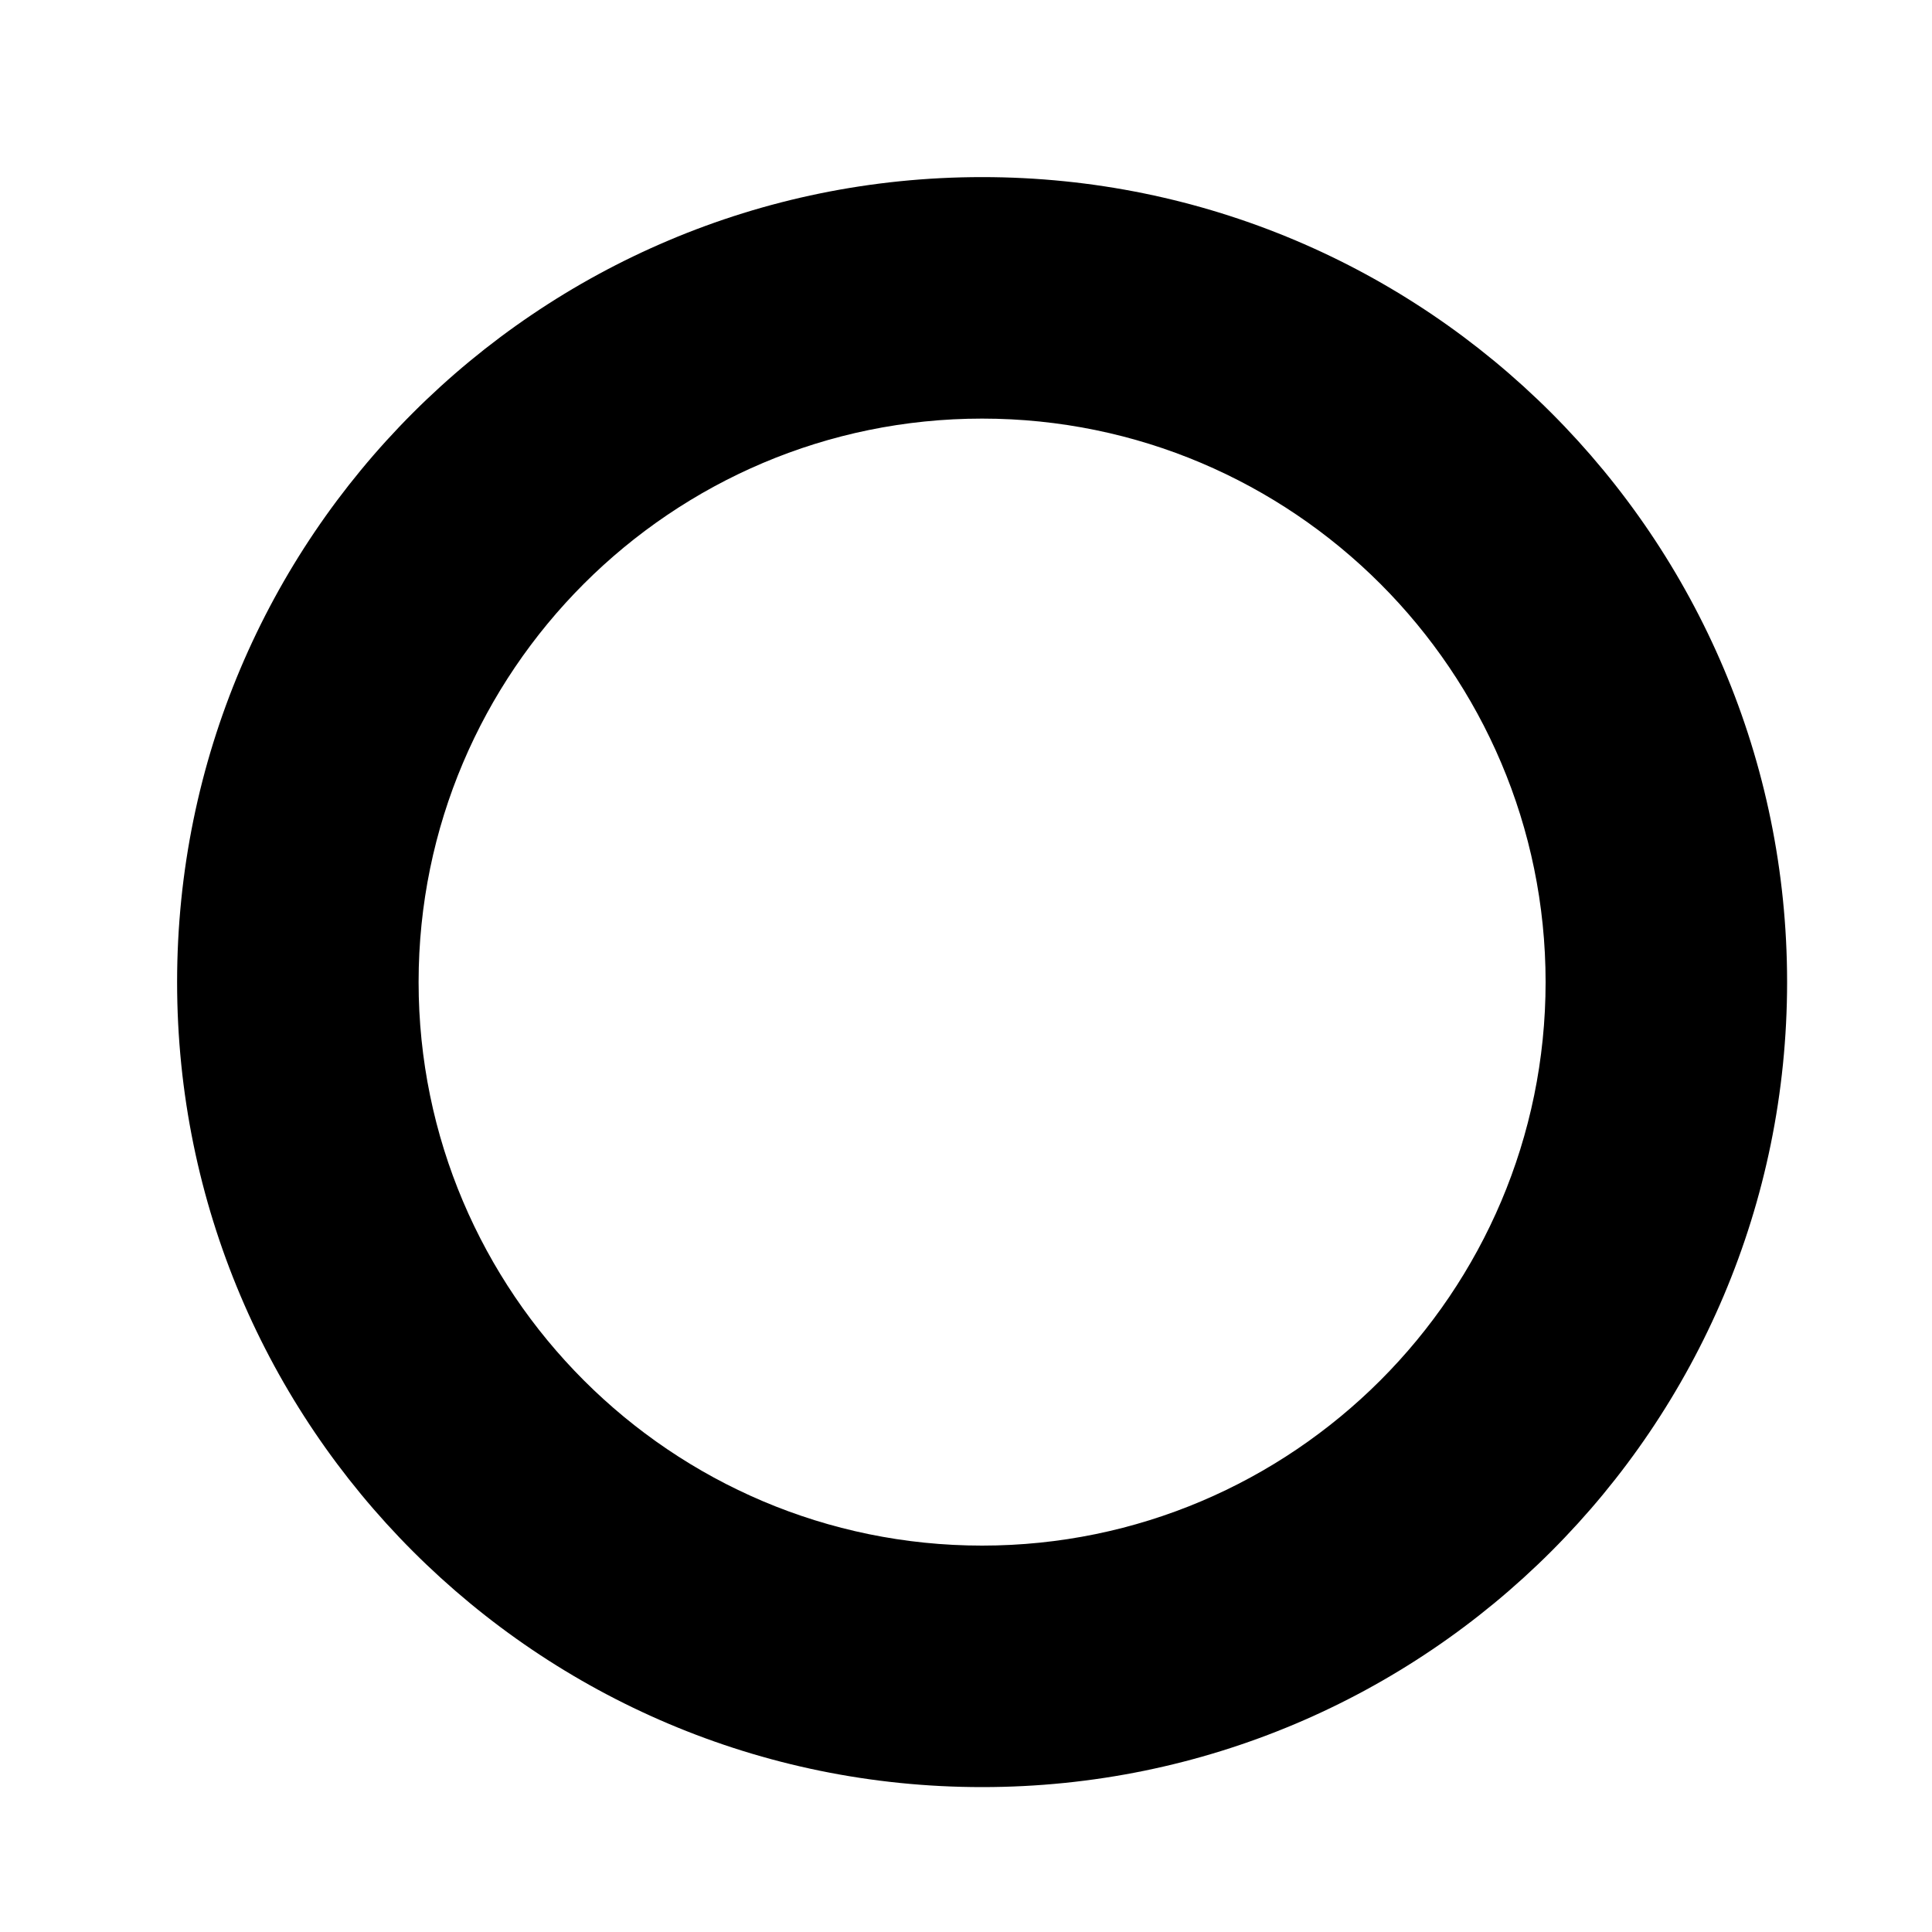
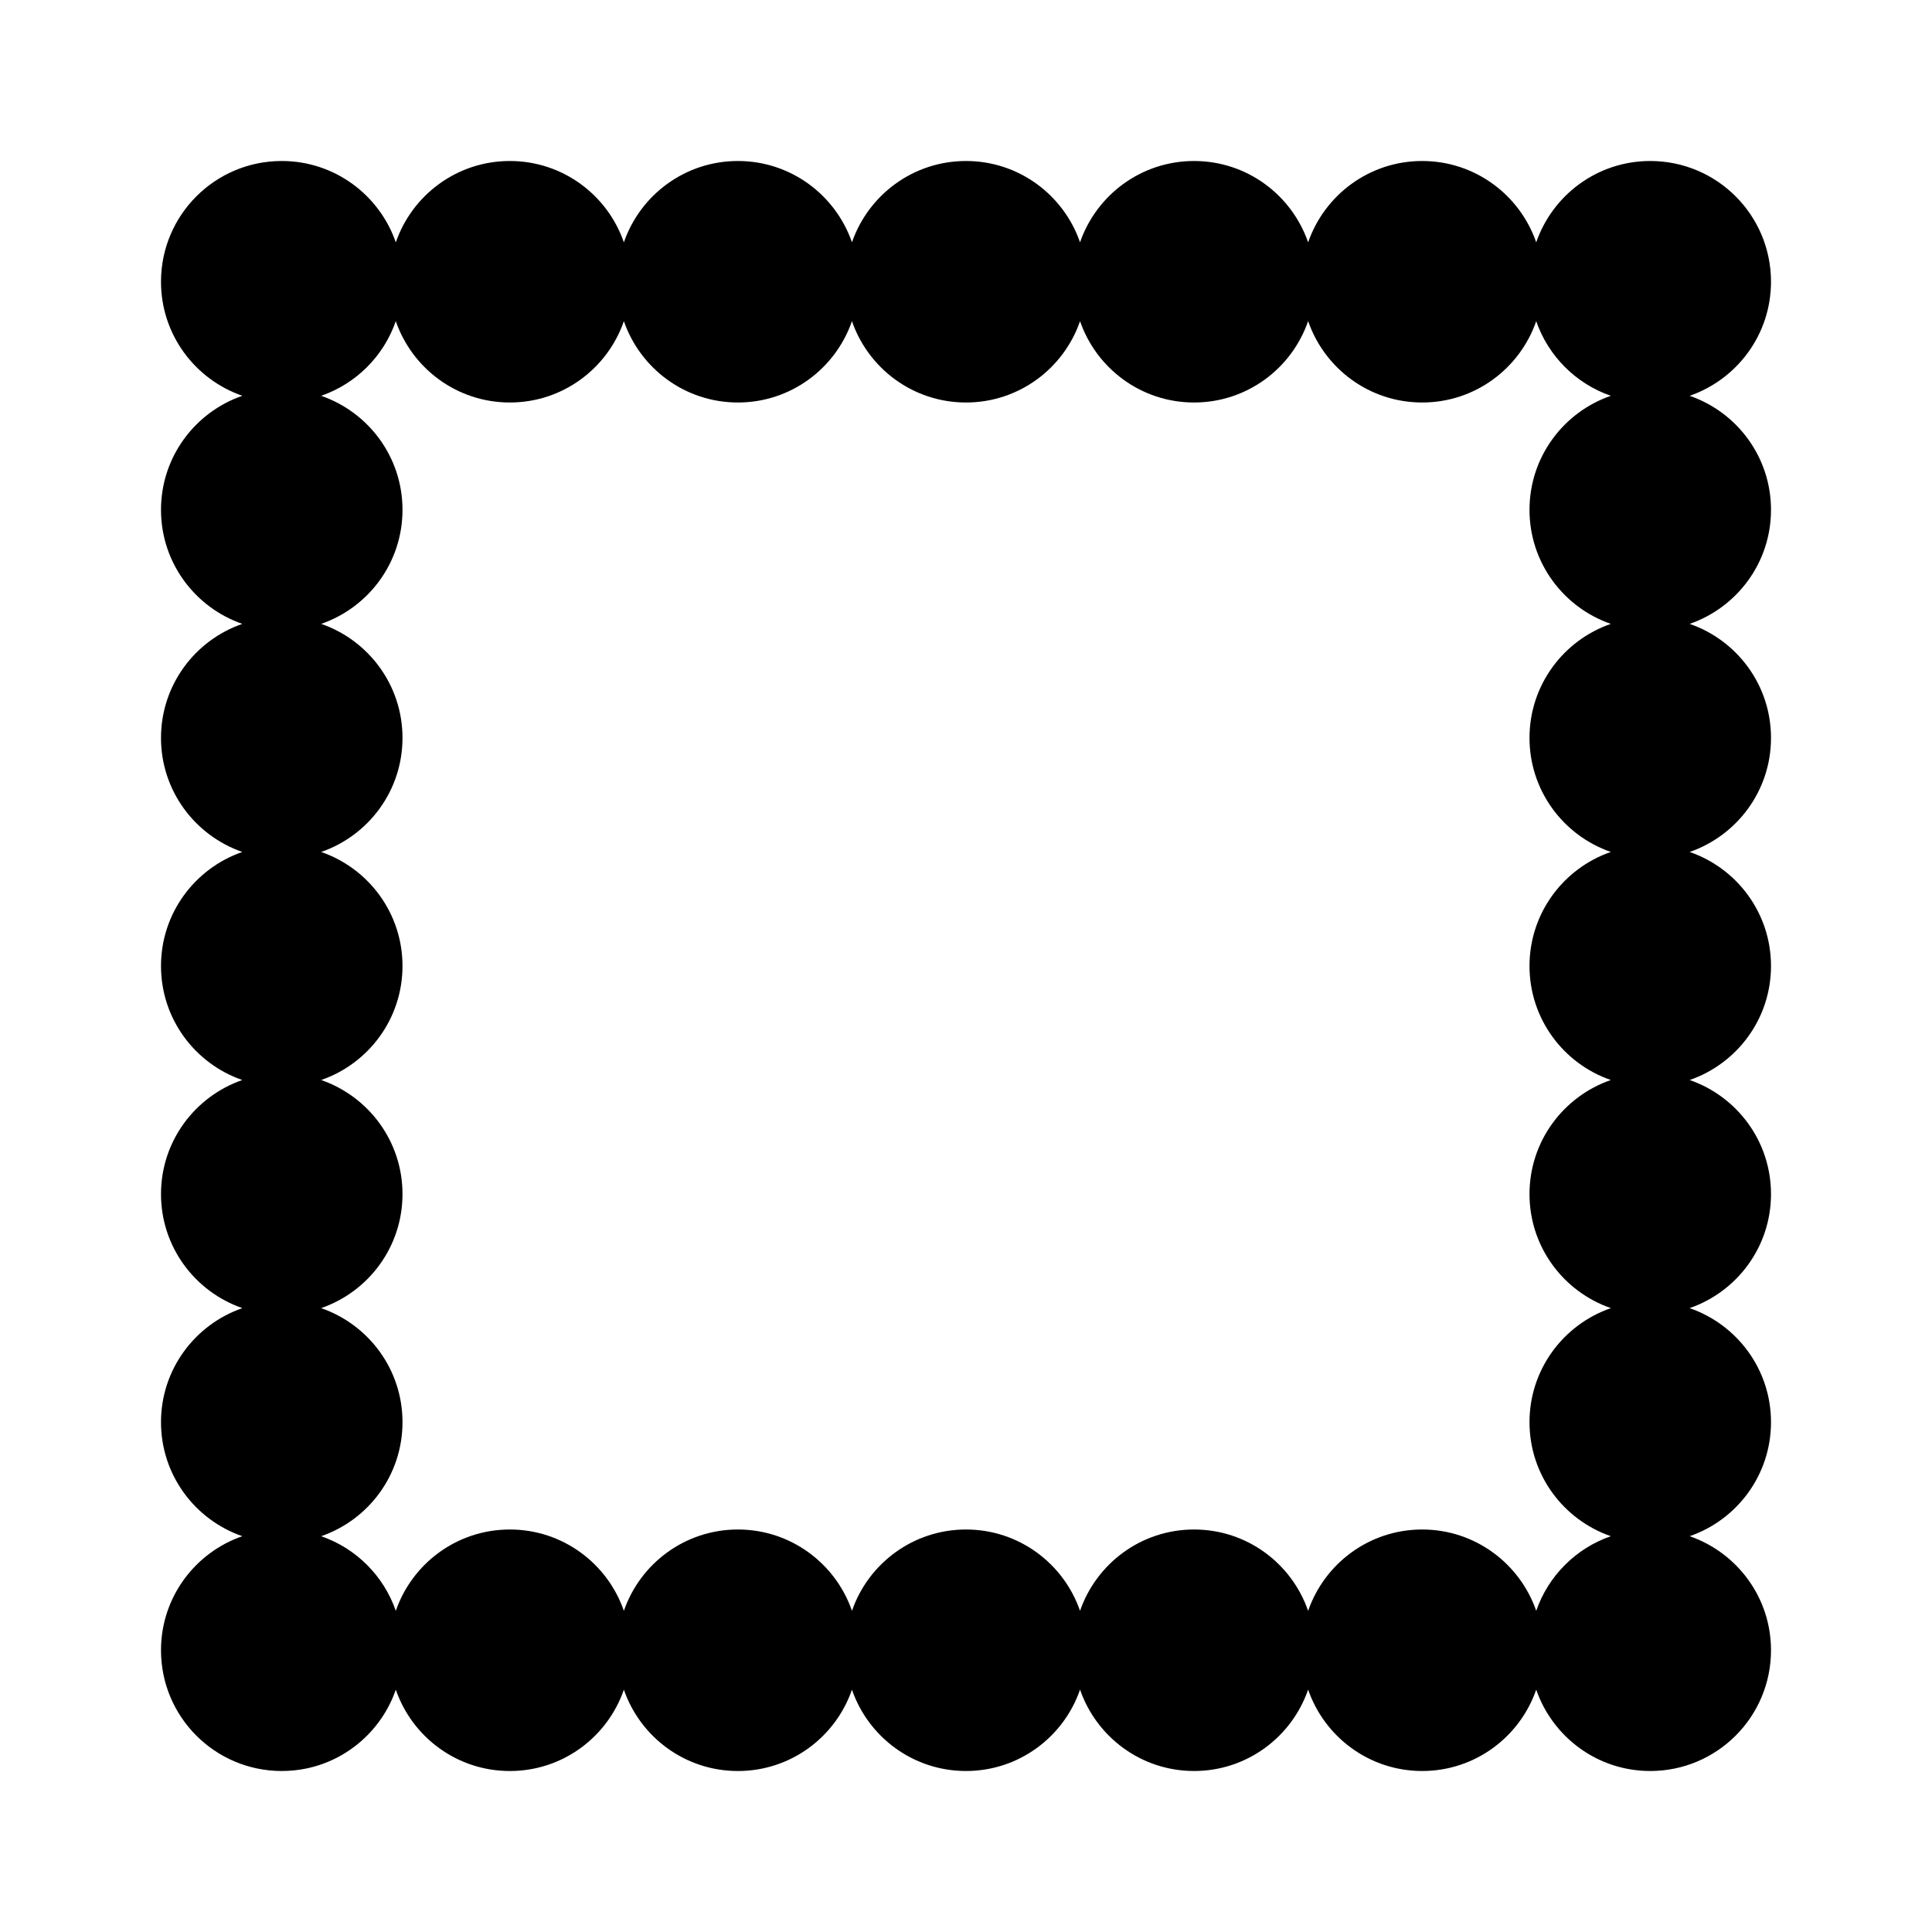
<svg xmlns="http://www.w3.org/2000/svg" viewBox="0 0 120 120">
  <rect x="0" y="0" width="120" height="120" fill="rgb(255,255,255,1)" />
  <g transform="">
    <g transform="translate(10,10) scale(1, 1)">
      <g transform="" style="fill: rgb(0, 0, 0);">
-         <path style="fill:none;" d="M51,16c-19.299,0-35,15.701-35,35s15.701,35,35,35s35-15.701,35-35S70.299,16,51,16z" />
-         <path style="fill:rgb(0,0,0);" d="M51,1C23.387,1,1,23.387,1,51s22.387,50,50,50s50-22.387,50-50S78.613,1,51,1z M51,86c-19.299,0-35-15.701-35-35                     s15.701-35,35-35s35,15.701,35,35S70.299,86,51,86z" />
+         <path d="M100,21.667c0-3.284-2.113-6.068-5.053-7.083C97.887,13.567,100,10.784,100,7.5c0-4.144-3.357-7.5-7.5-7.5   c-3.284,0-6.066,2.112-7.083,5.051C84.4,2.112,81.618,0,78.334,0c-3.285,0-6.068,2.114-7.084,5.054C70.234,2.114,67.451,0,64.166,0   c-3.284,0-6.066,2.112-7.083,5.051C56.066,2.112,53.284,0,50,0s-6.068,2.112-7.083,5.052C41.9,2.112,39.117,0,35.833,0   s-6.067,2.112-7.083,5.051C27.734,2.112,24.951,0,21.667,0s-6.068,2.114-7.083,5.053C13.568,2.114,10.784,0,7.5,0   C3.357,0,0,3.356,0,7.5c0,3.284,2.114,6.067,5.053,7.083C2.114,15.599,0,18.383,0,21.667s2.113,6.066,5.051,7.083   C2.113,29.766,0,32.549,0,35.833s2.113,6.066,5.052,7.083C2.113,43.932,0,46.715,0,50s2.113,6.068,5.051,7.082   C2.113,58.1,0,60.881,0,64.166s2.114,6.068,5.054,7.084C2.114,72.266,0,75.049,0,78.334c0,3.283,2.113,6.066,5.051,7.082   C2.113,86.434,0,89.215,0,92.5c0,4.143,3.357,7.5,7.5,7.5c0.518,0,1.023-0.053,1.512-0.152c2.608-0.533,4.716-2.426,5.572-4.898   c1.015,2.938,3.799,5.051,7.083,5.051s6.067-2.111,7.083-5.051c1.016,2.938,3.799,5.051,7.083,5.051s6.067-2.111,7.083-5.051   C43.932,97.887,46.715,100,50,100s6.068-2.113,7.083-5.053C58.1,97.885,60.882,100,64.166,100c3.285,0,6.068-2.115,7.084-5.055   c1.016,2.939,3.799,5.055,7.084,5.055c3.284,0,6.066-2.113,7.083-5.053C86.434,97.887,89.216,100,92.5,100   c4.143,0,7.5-3.357,7.5-7.5c0-3.285-2.113-6.066-5.052-7.084C97.887,84.4,100,81.617,100,78.334c0-3.285-2.113-6.068-5.055-7.084   c2.939-1.016,5.055-3.799,5.055-7.084s-2.113-6.066-5.052-7.084C97.887,56.066,100,53.283,100,50c0-3.284-2.113-6.068-5.052-7.083   c2.938-1.018,5.052-3.8,5.052-7.084s-2.113-6.067-5.052-7.083C97.887,27.733,100,24.951,100,21.667z M90.052,85.416   c-2.17,0.75-3.885,2.465-4.635,4.635C84.4,87.113,81.618,85,78.334,85c-3.285,0-6.068,2.113-7.084,5.055   C70.234,87.113,67.451,85,64.166,85c-3.284,0-6.066,2.113-7.083,5.051C56.066,87.113,53.284,85,50,85s-6.068,2.113-7.083,5.051   C41.9,87.113,39.117,85,35.833,85s-6.067,2.113-7.083,5.051C27.734,87.113,24.951,85,21.667,85s-6.068,2.113-7.083,5.051   c-0.75-2.17-2.465-3.885-4.635-4.635C12.887,84.4,15,81.617,15,78.334c0-3.285-2.115-6.068-5.055-7.084   C12.886,70.234,15,67.451,15,64.166s-2.114-6.066-5.052-7.084C12.887,56.066,15,53.283,15,50c0-3.284-2.113-6.068-5.052-7.083   c2.939-1.018,5.052-3.8,5.052-7.084s-2.113-6.067-5.051-7.083C12.887,27.733,15,24.951,15,21.667s-2.114-6.068-5.053-7.083   c2.171-0.75,3.886-2.465,4.636-4.636c1.016,2.938,3.8,5.052,7.084,5.052s6.067-2.113,7.083-5.051   C29.766,12.887,32.549,15,35.833,15s6.067-2.113,7.083-5.052C43.932,12.887,46.715,15,50,15s6.068-2.113,7.083-5.051   C58.1,12.887,60.882,15,64.166,15c3.285,0,6.068-2.114,7.084-5.055C72.266,12.886,75.049,15,78.334,15   c3.284,0,6.066-2.113,7.083-5.051c0.75,2.17,2.465,3.885,4.636,4.635C87.113,15.599,85,18.383,85,21.667s2.113,6.066,5.052,7.083   C87.113,29.766,85,32.549,85,35.833s2.113,6.066,5.052,7.083C87.113,43.932,85,46.715,85,50s2.113,6.068,5.052,7.082   C87.113,58.1,85,60.881,85,64.166s2.113,6.068,5.055,7.084C87.113,72.266,85,75.049,85,78.334C85,81.617,87.113,84.4,90.052,85.416   z" />
      </g>
    </g>
  </g>
</svg>
